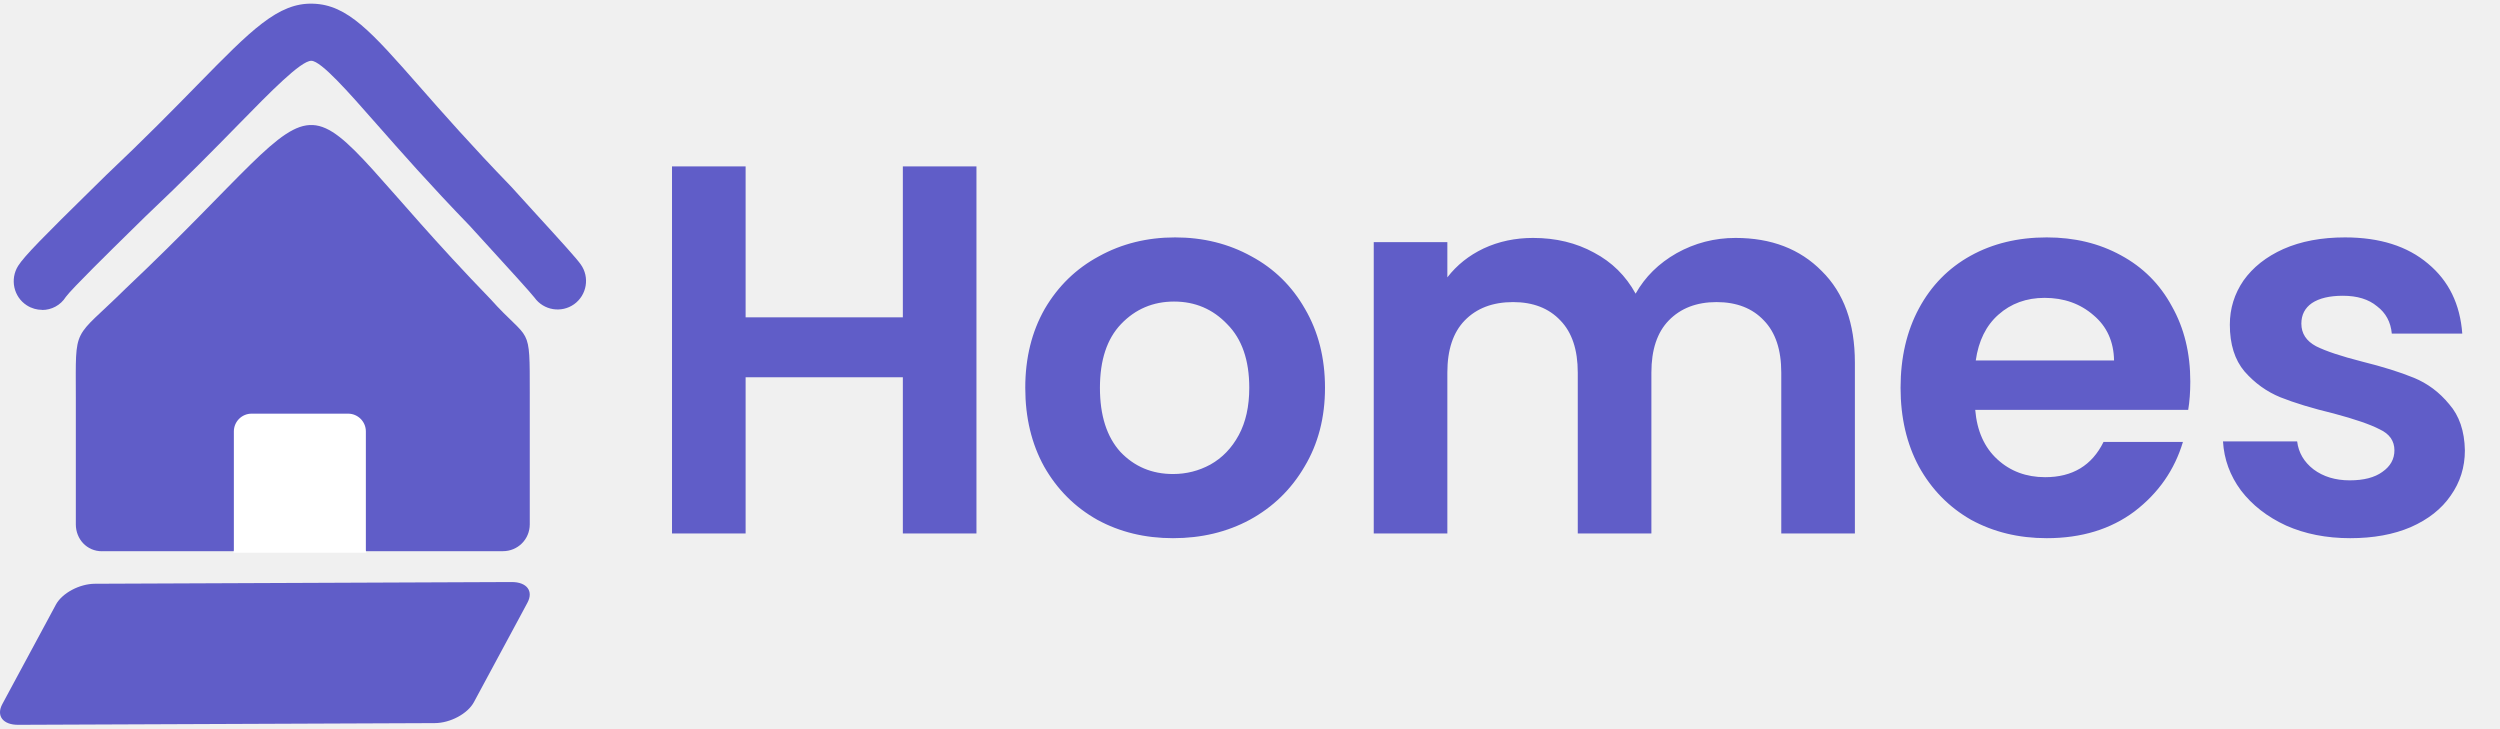
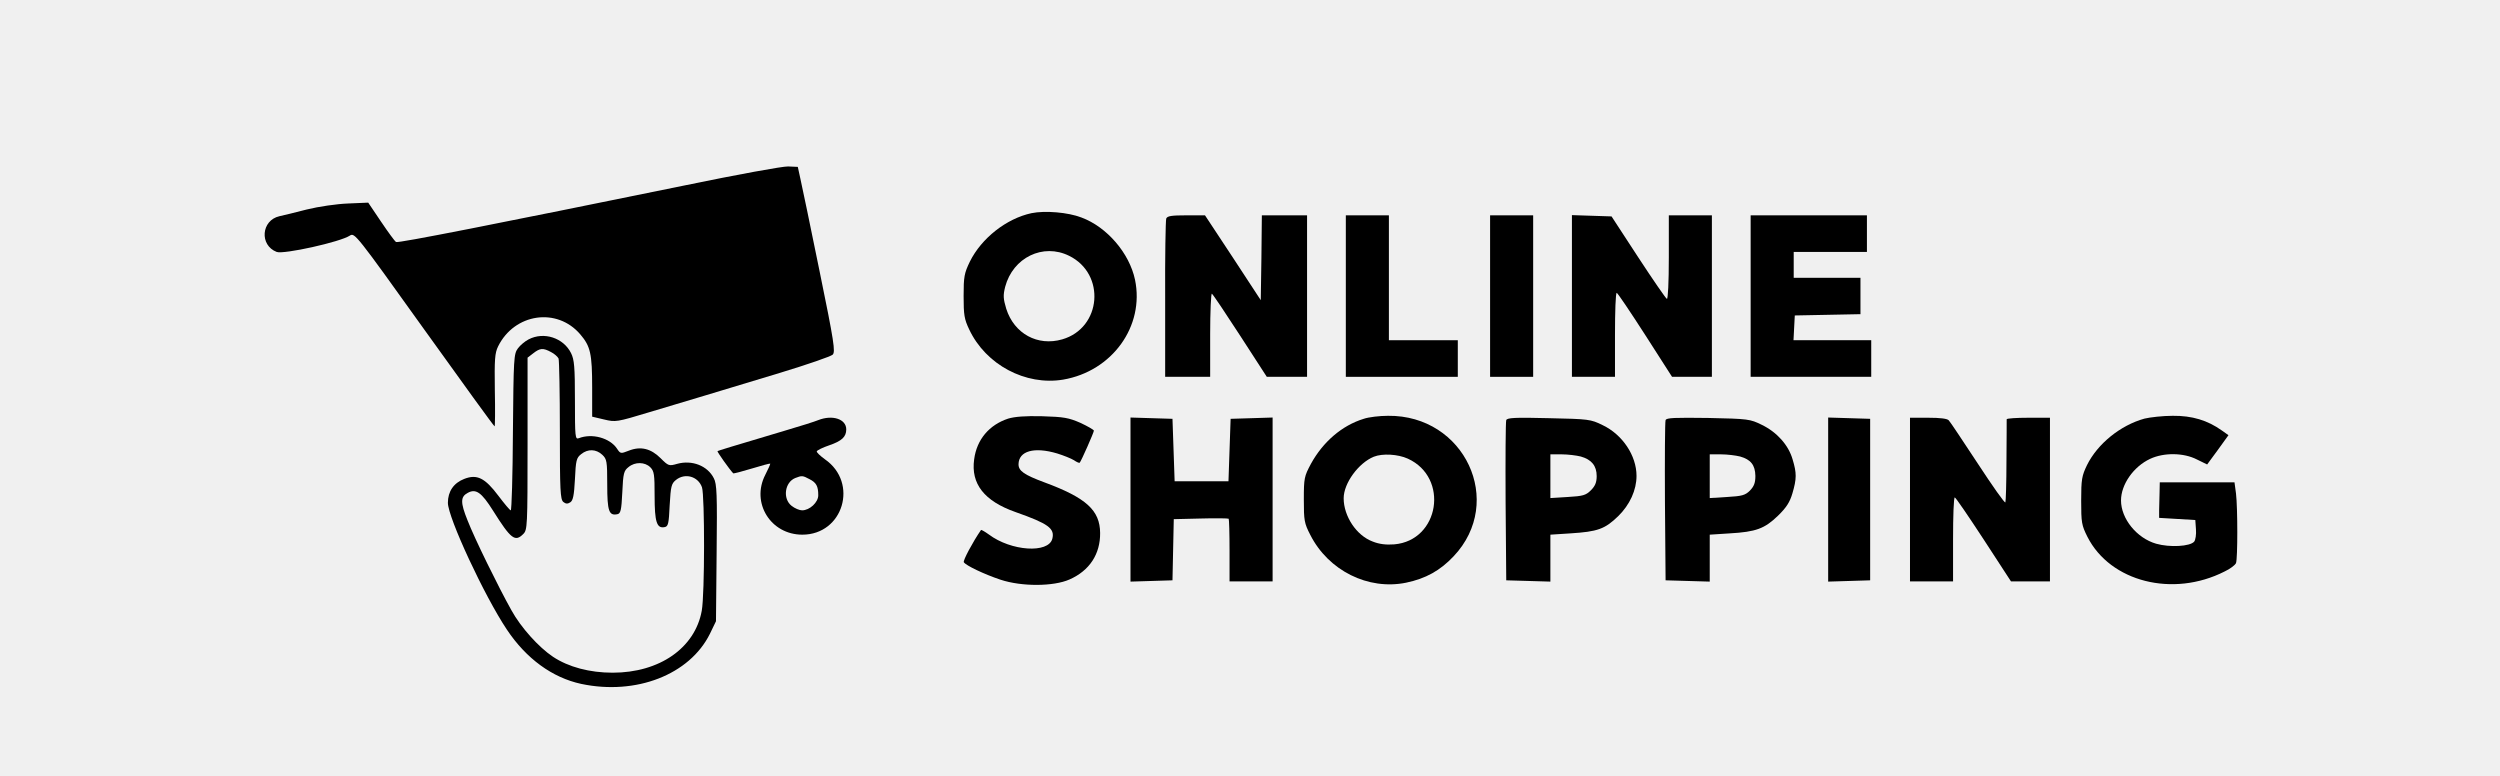
- <svg xmlns="http://www.w3.org/2000/svg" width="151" height="44" viewBox="0 0 151 44" fill="none">
-   <path fill-rule="evenodd" clip-rule="evenodd" d="M6.155 33.295C5.254 33.295 4.58 32.571 4.58 31.67V24.015C4.58 19.547 4.352 20.628 7.596 17.424C21.732 4.067 16.242 4.247 29.615 18.054C32.043 20.763 31.998 19.453 31.998 23.832V31.667C31.998 32.571 31.28 33.291 30.375 33.291H6.155V33.295Z" fill="#605DC8" />
-   <path fill-rule="evenodd" clip-rule="evenodd" d="M30.896 35.155L5.737 35.259C4.801 35.262 3.75 35.823 3.374 36.523L2.901 37.403L0.538 41.788L0.14 42.529C-0.236 43.225 0.165 43.783 1.101 43.779L26.26 43.676C27.196 43.672 28.246 43.111 28.623 42.411L29.096 41.532L31.459 37.146L31.856 36.405C32.233 35.709 31.832 35.151 30.896 35.155Z" fill="#605DC8" />
-   <path d="M2.549 18.716C2.231 18.716 1.91 18.629 1.623 18.445C0.821 17.936 0.59 16.859 1.098 16.055C1.464 15.47 2.701 14.223 5.509 11.466L6.397 10.593C8.732 8.383 10.515 6.568 11.945 5.106C15.168 1.816 16.799 0.153 18.902 0.223C20.989 0.278 22.436 1.923 25.314 5.197C26.727 6.804 28.482 8.802 30.851 11.248C30.865 11.265 30.883 11.279 30.896 11.296C31.228 11.663 31.715 12.2 32.24 12.775C33.974 14.673 34.821 15.609 35.076 15.969C35.629 16.741 35.449 17.819 34.679 18.373C33.909 18.923 32.834 18.747 32.282 17.974C32.064 17.687 30.589 16.069 29.708 15.106C29.186 14.535 28.699 14.001 28.364 13.631C25.95 11.137 24.17 9.111 22.737 7.483C21.023 5.532 19.403 3.69 18.809 3.672H18.802C18.17 3.672 16.336 5.543 14.398 7.524C12.947 9.007 11.14 10.849 8.781 13.077L7.91 13.932C6.749 15.072 4.338 17.438 3.979 17.929C3.654 18.445 3.108 18.723 2.545 18.723L2.549 18.716Z" fill="#605DC8" />
-   <path fill-rule="evenodd" clip-rule="evenodd" d="M22.098 33.212V26.059C22.098 25.466 21.617 24.985 21.027 24.985H15.195C14.605 24.985 14.125 25.466 14.125 26.059V33.212C14.125 33.27 14.114 33.329 14.097 33.385H22.125C22.108 33.329 22.098 33.274 22.098 33.212Z" fill="white" />
-   <path d="M58.978 10.051V32.221H54.532V22.787H45.035V32.221H40.589V10.051H45.035V19.167H54.532V10.051H58.978ZM70.851 32.506C69.157 32.506 67.632 32.136 66.277 31.395C64.922 30.632 63.853 29.563 63.069 28.187C62.307 26.811 61.926 25.222 61.926 23.423C61.926 21.623 62.318 20.035 63.101 18.659C63.906 17.282 64.996 16.223 66.372 15.482C67.749 14.72 69.284 14.339 70.978 14.339C72.672 14.339 74.207 14.72 75.583 15.482C76.959 16.223 78.039 17.282 78.823 18.659C79.627 20.035 80.03 21.623 80.03 23.423C80.03 25.222 79.617 26.811 78.791 28.187C77.986 29.563 76.885 30.632 75.488 31.395C74.112 32.136 72.566 32.506 70.851 32.506ZM70.851 28.631C71.655 28.631 72.407 28.441 73.106 28.06C73.826 27.657 74.397 27.065 74.821 26.281C75.244 25.498 75.456 24.545 75.456 23.423C75.456 21.75 75.011 20.469 74.122 19.579C73.254 18.669 72.185 18.214 70.914 18.214C69.644 18.214 68.574 18.669 67.706 19.579C66.859 20.469 66.436 21.75 66.436 23.423C66.436 25.095 66.849 26.387 67.674 27.297C68.522 28.187 69.58 28.631 70.851 28.631ZM104.825 14.371C106.985 14.371 108.721 15.038 110.034 16.372C111.368 17.684 112.035 19.527 112.035 21.898V32.221H107.589V22.502C107.589 21.125 107.239 20.077 106.54 19.357C105.842 18.616 104.889 18.246 103.682 18.246C102.475 18.246 101.512 18.616 100.792 19.357C100.093 20.077 99.744 21.125 99.744 22.502V32.221H95.297V22.502C95.297 21.125 94.948 20.077 94.249 19.357C93.55 18.616 92.597 18.246 91.39 18.246C90.162 18.246 89.188 18.616 88.468 19.357C87.77 20.077 87.42 21.125 87.42 22.502V32.221H82.974V14.625H87.42V16.753C87.992 16.012 88.722 15.429 89.612 15.006C90.522 14.582 91.517 14.371 92.597 14.371C93.974 14.371 95.202 14.667 96.282 15.26C97.362 15.832 98.198 16.657 98.791 17.737C99.362 16.721 100.188 15.906 101.268 15.292C102.369 14.678 103.555 14.371 104.825 14.371ZM132.294 23.041C132.294 23.677 132.252 24.248 132.167 24.757H119.304C119.41 26.027 119.854 27.022 120.638 27.742C121.421 28.462 122.385 28.822 123.528 28.822C125.18 28.822 126.355 28.113 127.053 26.694H131.849C131.341 28.388 130.367 29.785 128.927 30.887C127.488 31.966 125.72 32.506 123.623 32.506C121.929 32.506 120.405 32.136 119.05 31.395C117.716 30.632 116.668 29.563 115.905 28.187C115.164 26.811 114.794 25.222 114.794 23.423C114.794 21.602 115.164 20.003 115.905 18.627C116.646 17.25 117.684 16.192 119.018 15.451C120.352 14.71 121.887 14.339 123.623 14.339C125.296 14.339 126.789 14.699 128.102 15.419C129.436 16.139 130.462 17.166 131.182 18.5C131.924 19.812 132.294 21.326 132.294 23.041ZM127.689 21.771C127.668 20.628 127.255 19.717 126.45 19.04C125.645 18.341 124.661 17.991 123.496 17.991C122.395 17.991 121.464 18.33 120.701 19.008C119.96 19.664 119.505 20.585 119.336 21.771H127.689ZM141.955 32.506C140.516 32.506 139.224 32.252 138.081 31.744C136.937 31.215 136.027 30.505 135.349 29.616C134.693 28.727 134.333 27.742 134.269 26.662H138.748C138.832 27.34 139.16 27.901 139.732 28.346C140.325 28.79 141.055 29.013 141.924 29.013C142.771 29.013 143.427 28.843 143.893 28.504C144.38 28.166 144.623 27.732 144.623 27.202C144.623 26.631 144.327 26.207 143.734 25.932C143.162 25.635 142.241 25.318 140.971 24.979C139.658 24.661 138.578 24.333 137.731 23.994C136.905 23.655 136.185 23.137 135.571 22.438C134.979 21.739 134.682 20.797 134.682 19.611C134.682 18.637 134.957 17.748 135.508 16.943C136.08 16.139 136.884 15.504 137.922 15.038C138.98 14.572 140.219 14.339 141.638 14.339C143.734 14.339 145.407 14.868 146.656 15.927C147.905 16.965 148.593 18.373 148.721 20.151H144.465C144.401 19.453 144.105 18.902 143.575 18.5C143.067 18.076 142.379 17.864 141.511 17.864C140.706 17.864 140.081 18.013 139.637 18.309C139.213 18.605 139.002 19.018 139.002 19.548C139.002 20.141 139.298 20.596 139.891 20.913C140.484 21.21 141.405 21.517 142.654 21.835C143.925 22.152 144.973 22.48 145.798 22.819C146.624 23.158 147.334 23.687 147.926 24.407C148.541 25.106 148.858 26.038 148.879 27.202C148.879 28.219 148.593 29.129 148.022 29.934C147.471 30.738 146.667 31.373 145.608 31.839C144.57 32.284 143.353 32.506 141.955 32.506Z" fill="#605DC8" />
+ <svg xmlns="http://www.w3.org/2000/svg" version="1.0" width="1161pt" height="360pt" viewBox="0 0 1161 360" preserveAspectRatio="xMidYMid meet">
+   <g transform="translate(0,360) scale(0.1,-0.1)" fill="#000000" stroke="none">
+     <path d="M3185 2740 c-881 -180 -1337 -270 -1346 -264 -5 3 -36 45 -69 94 l-60 89 -93 -4 c-53 -2 -136 -14 -193 -28 -54 -14 -111 -28 -126 -31 -85 -19 -94 -135 -13 -166 32 -12 295 46 340 76 22 14 28 7 345 -436 177 -247 324 -450 327 -450 2 0 3 75 1 168 -2 144 0 172 15 203 76 154 274 183 382 56 47 -55 55 -89 55 -247 l0 -135 55 -13 c54 -13 59 -12 208 33 83 25 204 61 267 80 63 19 218 66 344 104 125 38 235 76 243 84 13 13 7 57 -61 388 -42 206 -82 399 -89 429 l-12 55 -45 2 c-25 1 -238 -38 -475 -87z" />
+     <path d="M4790 2610 c-116 -25 -232 -116 -286 -225 -26 -54 -29 -70 -29 -160 0 -87 3 -107 26 -155 77 -164 262 -262 436 -233 228 39 379 248 334 464 -26 123 -130 245 -249 289 -62 24 -169 33 -232 20z m175 -198 c171 -84 151 -335 -32 -388 -114 -33 -223 26 -260 142 -14 47 -15 62 -5 102 36 136 176 204 297 144z" />
+     <path d="M5416 2585 c-3 -9 -6 -178 -5 -375 l0 -360 105 0 104 0 0 196 c0 107 4 193 8 190 5 -3 64 -91 132 -196 l123 -190 93 0 94 0 0 375 0 375 -105 0 -105 0 -2 -197 -3 -197 -129 197 -130 197 -87 0 c-69 0 -88 -3 -93 -15z" />
+     <path d="M6250 2225 l0 -375 260 0 260 0 0 85 0 85 -160 0 -160 0 0 290 0 290 -100 0 -100 0 0 -375z" />
+     <path d="M6920 2225 l0 -375 100 0 100 0 0 375 0 375 -100 0 -100 0 0 -375z" />
+     <path d="M7300 2225 l0 -375 100 0 100 0 0 195 c0 107 3 195 8 195 4 0 63 -88 132 -195 l125 -195 93 0 92 0 0 375 0 375 -100 0 -100 0 0 -196 c0 -117 -4 -194 -9 -192 -5 2 -65 89 -133 193 l-124 190 -92 3 -92 3 0 -376z" />
+     <path d="M8130 2225 l0 -375 280 0 280 0 0 85 0 85 -180 0 -181 0 3 58 3 57 153 3 152 3 0 84 0 85 -155 0 -155 0 0 60 0 60 170 0 170 0 0 85 0 85 -270 0 -270 0 0 -375z" />
+     <path d="M2455 2024 c-16 -8 -39 -27 -50 -42 -19 -26 -20 -45 -23 -389 -1 -200 -6 -363 -10 -363 -4 0 -29 30 -57 67 -63 84 -100 102 -159 79 -49 -19 -76 -58 -76 -111 0 -68 169 -432 274 -589 90 -135 211 -223 345 -252 255 -54 504 43 598 233 l28 58 3 317 c3 273 1 321 -13 347 -29 58 -101 86 -170 67 -38 -11 -41 -10 -77 26 -45 45 -93 57 -148 35 -38 -15 -39 -14 -55 10 -33 49 -115 72 -177 48 -17 -7 -18 6 -18 176 0 155 -3 189 -18 219 -35 71 -126 101 -197 64z m104 -59 c16 -8 31 -22 35 -30 3 -9 6 -160 6 -335 0 -278 2 -319 16 -331 11 -9 20 -10 32 -2 13 8 18 31 22 107 4 88 7 100 29 117 31 25 69 24 98 -3 21 -20 23 -29 23 -139 0 -123 8 -145 47 -137 15 3 19 17 23 102 4 88 7 100 29 117 30 25 76 24 101 -1 18 -18 20 -33 20 -133 0 -121 10 -152 46 -145 17 3 20 14 24 102 5 88 8 100 29 117 42 34 103 17 121 -34 13 -40 13 -496 -1 -573 -31 -173 -196 -288 -414 -288 -106 0 -205 26 -277 74 -66 44 -149 136 -193 216 -62 111 -171 333 -204 418 -33 82 -33 109 1 127 38 21 64 3 118 -83 83 -132 102 -146 140 -108 19 19 20 33 20 419 l0 400 26 20 c32 25 46 26 83 6z" />
+     <path d="M4682 1656 c-88 -29 -146 -97 -158 -189 -16 -114 47 -194 192 -245 153 -54 183 -76 171 -124 -18 -69 -191 -58 -295 20 -18 13 -34 22 -36 21 -38 -55 -85 -143 -80 -150 9 -15 95 -56 170 -81 99 -33 247 -32 321 1 93 41 143 118 142 216 -1 105 -64 163 -259 235 -94 35 -120 53 -120 84 1 62 73 82 180 50 29 -9 64 -23 77 -31 13 -9 25 -14 27 -12 7 7 66 141 66 149 0 4 -28 20 -62 36 -55 24 -77 28 -178 31 -79 2 -128 -2 -158 -11z" />
+     <path d="M6333 1655 c-101 -31 -189 -107 -245 -209 -31 -58 -33 -66 -33 -166 0 -97 2 -110 30 -164 84 -166 269 -258 445 -222 91 19 158 56 221 123 239 253 51 656 -305 652 -39 0 -90 -6 -113 -14z m205 -185 c193 -88 147 -380 -63 -398 -38 -3 -70 1 -100 13 -76 28 -135 118 -135 201 0 70 69 164 140 193 40 16 112 12 158 -9z" />
+     <path d="M9959 1656 c-112 -31 -218 -117 -267 -216 -24 -50 -27 -66 -27 -165 0 -102 2 -114 29 -168 106 -209 397 -283 637 -161 26 12 49 30 53 39 8 21 8 255 0 323 l-7 52 -173 0 -174 0 -1 -47 c-1 -27 -2 -64 -2 -83 l0 -35 84 -5 84 -5 3 -43 c2 -24 -2 -49 -8 -57 -19 -23 -114 -28 -177 -10 -90 26 -163 116 -163 201 0 74 58 157 135 193 64 30 156 29 218 -3 l47 -23 50 68 49 68 -31 22 c-66 47 -138 69 -228 68 -47 0 -106 -7 -131 -13z" />
+     <path d="M3800 1649 c-14 -6 -83 -28 -155 -49 -249 -74 -310 -93 -313 -95 -3 -2 55 -84 73 -103 2 -2 40 8 86 22 45 14 84 24 86 23 1 -2 -9 -25 -23 -52 -67 -130 25 -278 172 -278 190 0 262 241 105 350 -22 16 -39 32 -38 37 2 5 28 18 58 28 58 20 79 39 79 74 0 48 -64 69 -130 43z m-41 -274 c32 -16 41 -33 41 -75 0 -33 -40 -70 -75 -70 -12 0 -34 9 -49 21 -42 33 -32 109 17 129 31 12 34 12 66 -5z" />
+     <path d="M5250 1280 l0 -381 98 3 97 3 3 142 3 142 125 3 c69 2 128 1 130 -1 2 -2 4 -69 4 -148 l0 -143 100 0 100 0 0 380 0 381 -97 -3 -98 -3 -5 -145 -5 -145 -125 0 -125 0 -5 145 -5 145 -97 3 -98 3 0 -381z" />
+     <path d="M6995 1649 c-3 -8 -4 -178 -3 -379 l3 -365 103 -3 102 -3 0 109 0 109 93 6 c127 8 160 20 222 80 54 53 85 121 85 187 0 94 -65 192 -158 236 -55 27 -64 28 -249 32 -157 4 -194 2 -198 -9z m346 -169 c50 -14 74 -43 74 -91 0 -29 -7 -46 -27 -66 -23 -23 -37 -27 -107 -31 l-81 -5 0 102 0 101 53 0 c28 0 68 -5 88 -10z" />
+     <path d="M7735 1649 c-3 -8 -4 -178 -3 -379 l3 -365 103 -3 102 -3 0 109 0 109 93 6 c122 7 162 22 224 82 39 38 55 63 67 104 20 68 20 94 1 157 -19 67 -73 127 -143 161 -55 27 -62 28 -249 32 -156 2 -194 1 -198 -10z m346 -169 c50 -14 70 -40 71 -90 0 -32 -6 -48 -25 -68 -22 -22 -37 -26 -106 -30 l-81 -5 0 102 0 101 53 0 c28 0 68 -5 88 -10z" />
+     <path d="M8490 1280 l0 -381 98 3 97 3 0 375 0 375 -97 3 -98 3 0 -381z" />
+     <path d="M8870 1280 l0 -380 100 0 100 0 0 195 c0 107 3 195 8 195 4 0 64 -88 134 -195 l127 -195 91 0 90 0 0 380 0 380 -100 0 c-55 0 -100 -3 -101 -7 0 -5 0 -91 -1 -193 0 -102 -3 -189 -5 -193 -3 -5 -60 76 -128 180 -68 103 -128 194 -135 201 -7 8 -40 12 -95 12 l-85 0 0 -380z" />
+   </g>
</svg>
